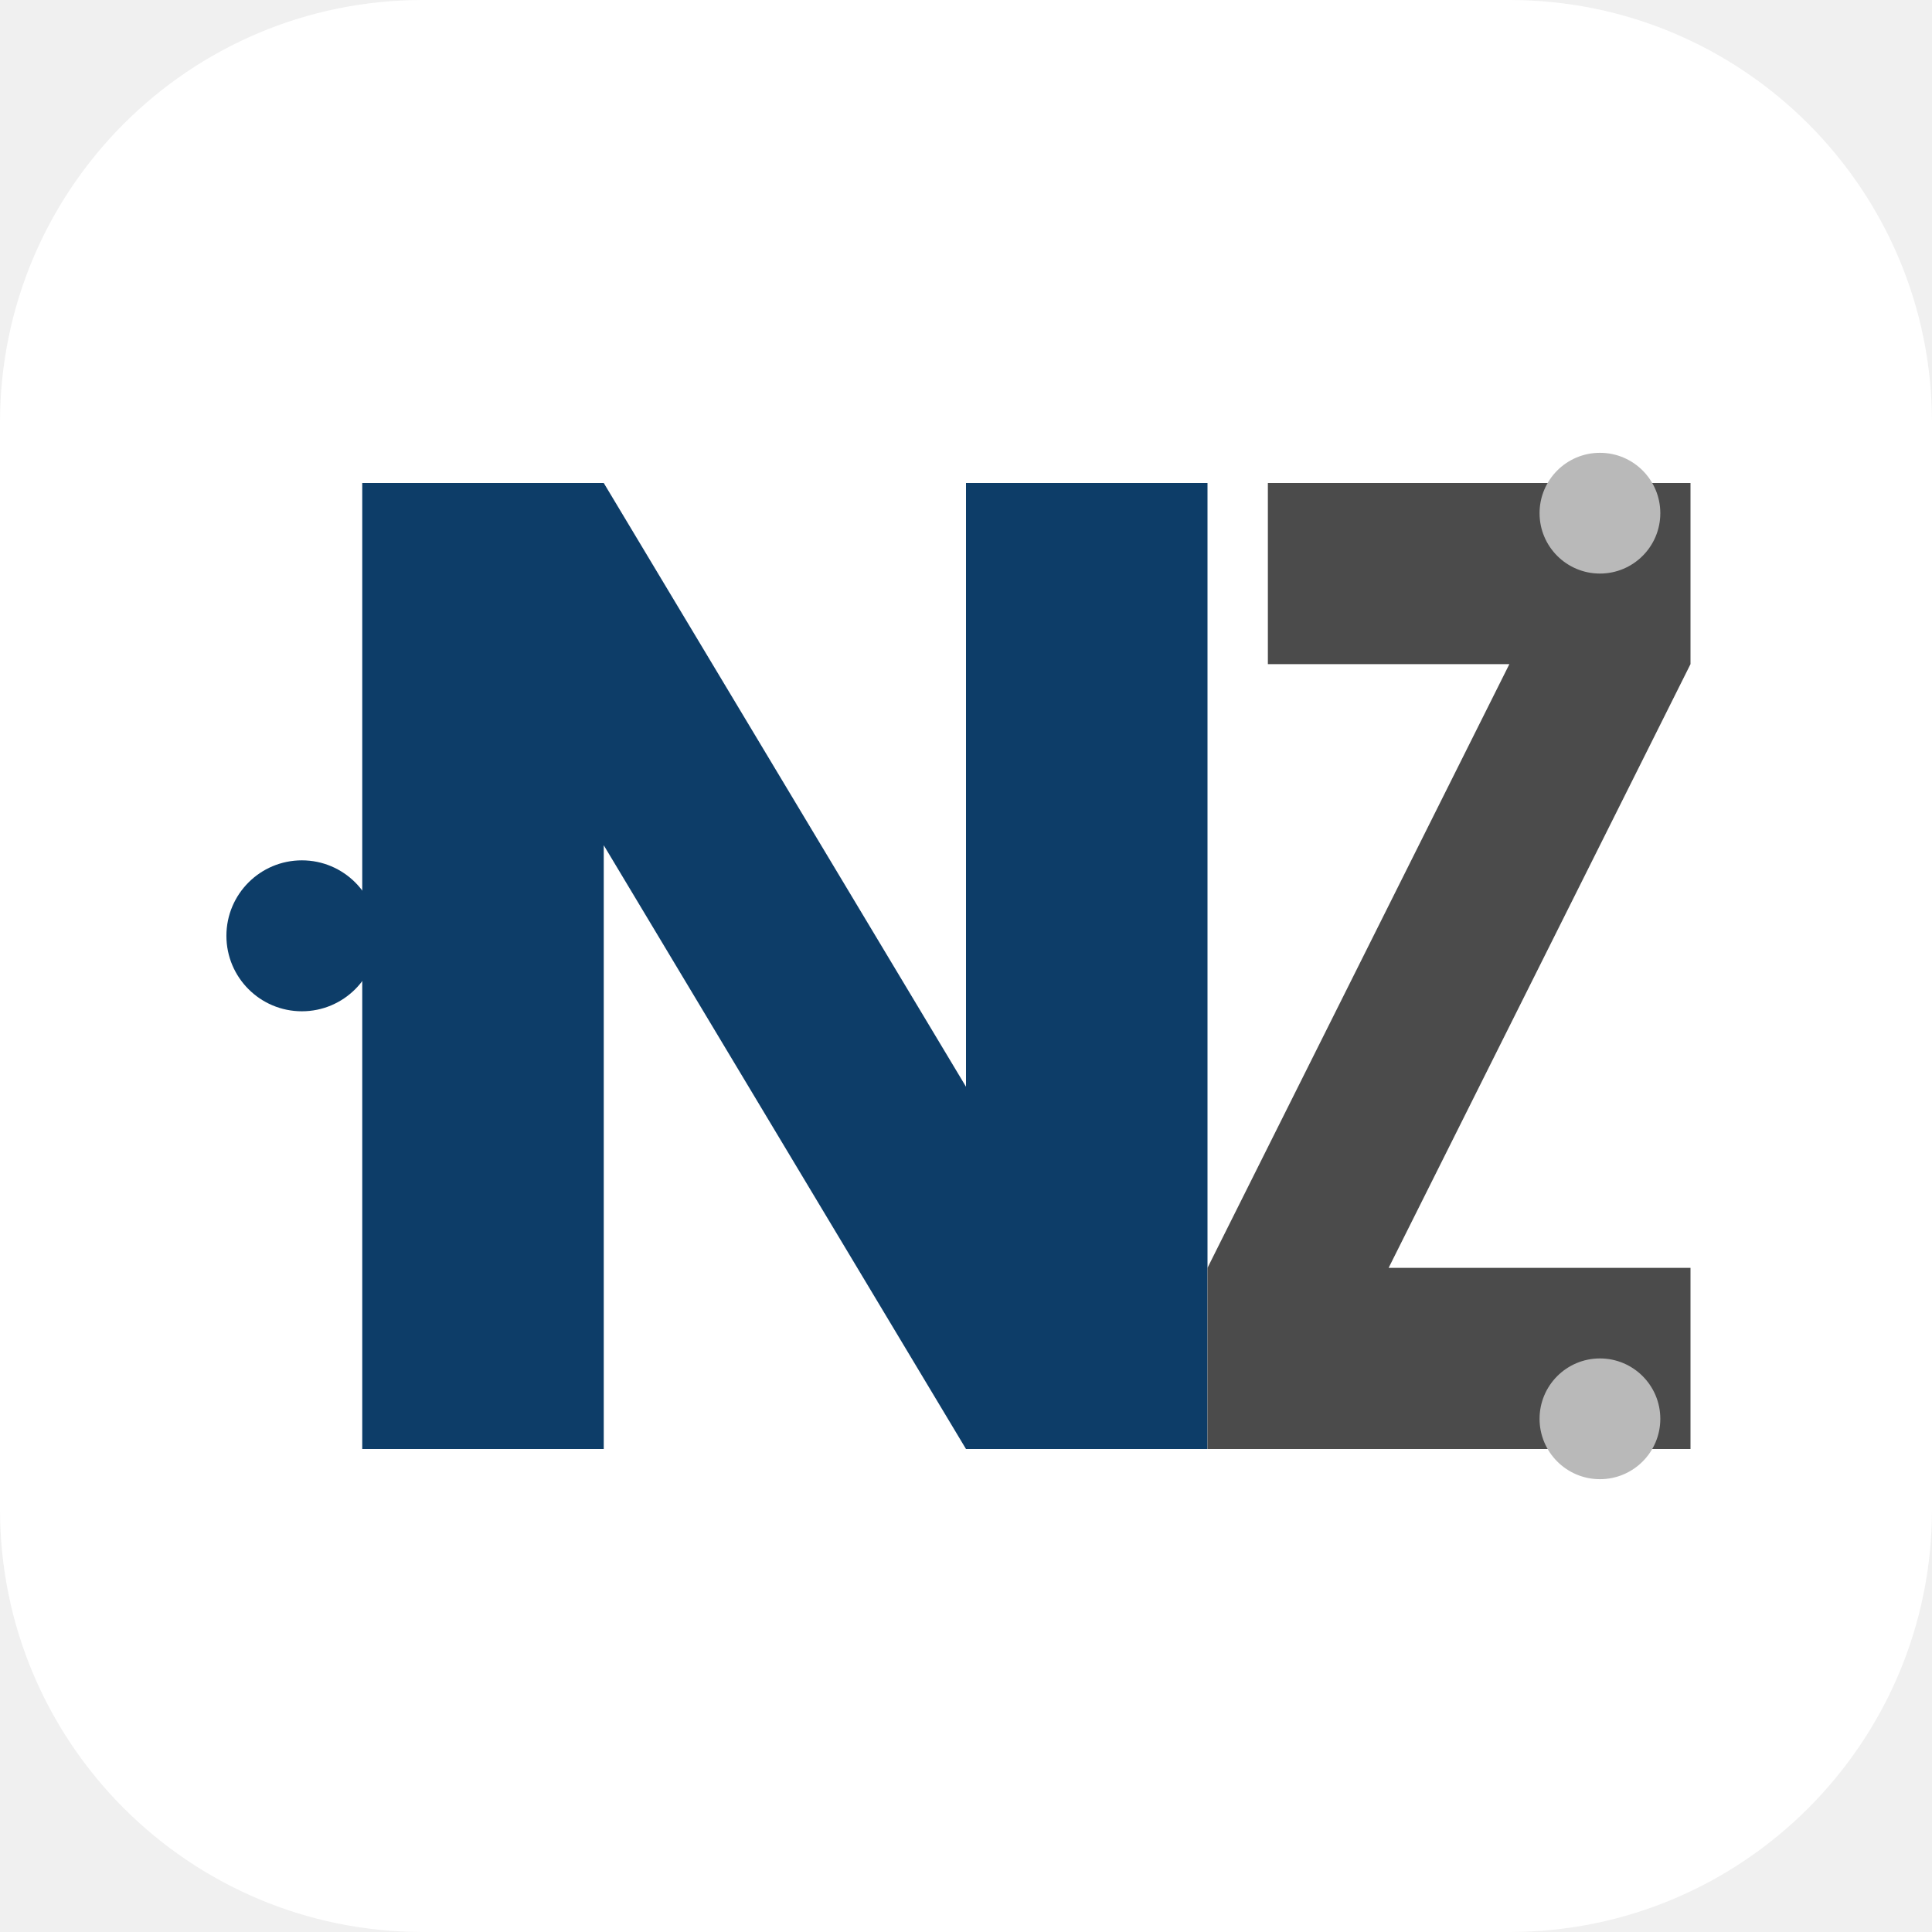
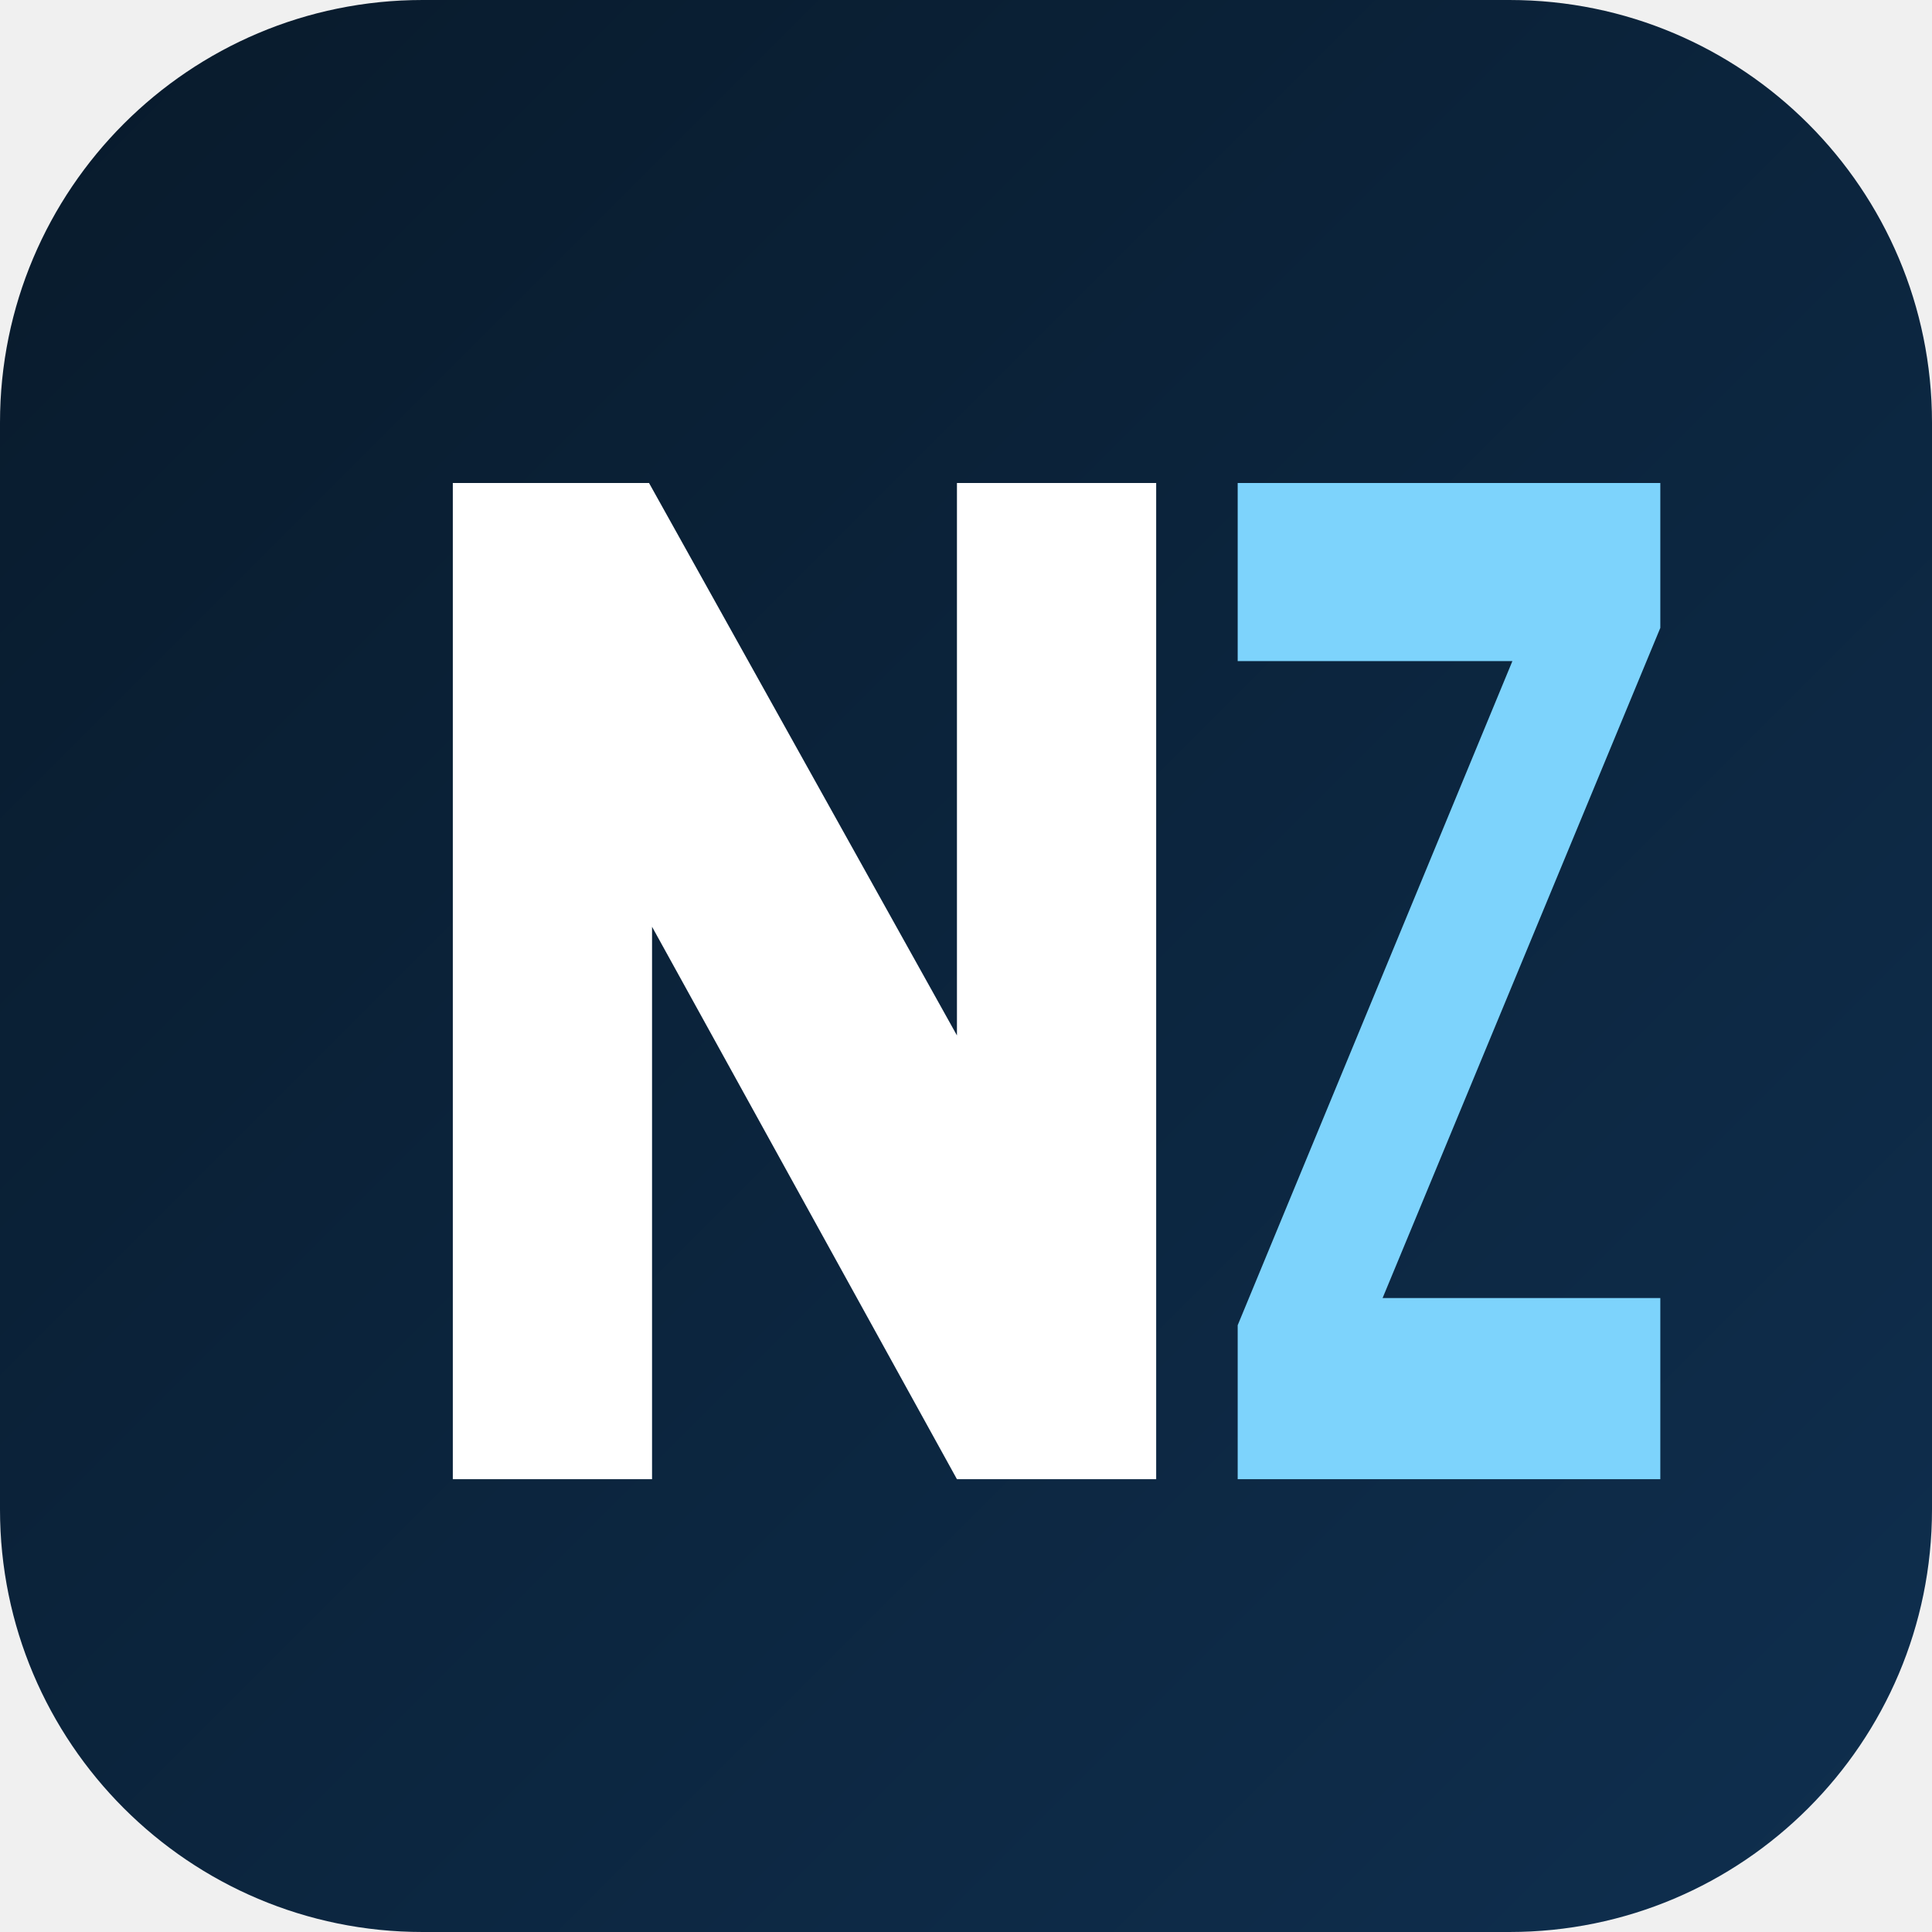
<svg xmlns="http://www.w3.org/2000/svg" viewBox="0 0 64 64" role="img" aria-label="NZ-web favicon">
-   <rect width="64" height="64" rx="14" fill="#ffffff" />
-   <path d="M12 48V16h8l12 20V16h8v32h-8L20 28v20z" fill="#0d3d68" />
-   <path d="M42 16h14v6L46 42h10v6H40v-6l10-20H42z" fill="#4b4b4b" />
-   <circle cx="10" cy="31" r="2.5" fill="#0d3d68" />
-   <path d="M12.5 31H18" stroke="#0d3d68" stroke-width="2.5" stroke-linecap="round" />
-   <circle cx="53" cy="17" r="2" fill="#b9b9b9" />
-   <circle cx="53" cy="47" r="2" fill="#b9b9b9" />
+   <defs>
+     <linearGradient id="bg" x1="0" y1="0" x2="1" y2="1">
+       <stop offset="0%" stop-color="#081A2B" />
+       <stop offset="100%" stop-color="#0F2F4F" />
+     </linearGradient>
+   </defs>
+   <rect width="64" height="64" rx="14" fill="url(#bg)" />
+   <path d="M15 49V16h6.5l10.2 18.3V16h6.6v33h-6.6L21.6 30.7V49z" fill="#ffffff" />
+   <path d="M41 16h14v4.8L45.8 43H55V49H41v-5.1l9.1-22H41z" fill="#7DD3FC" />
</svg>
